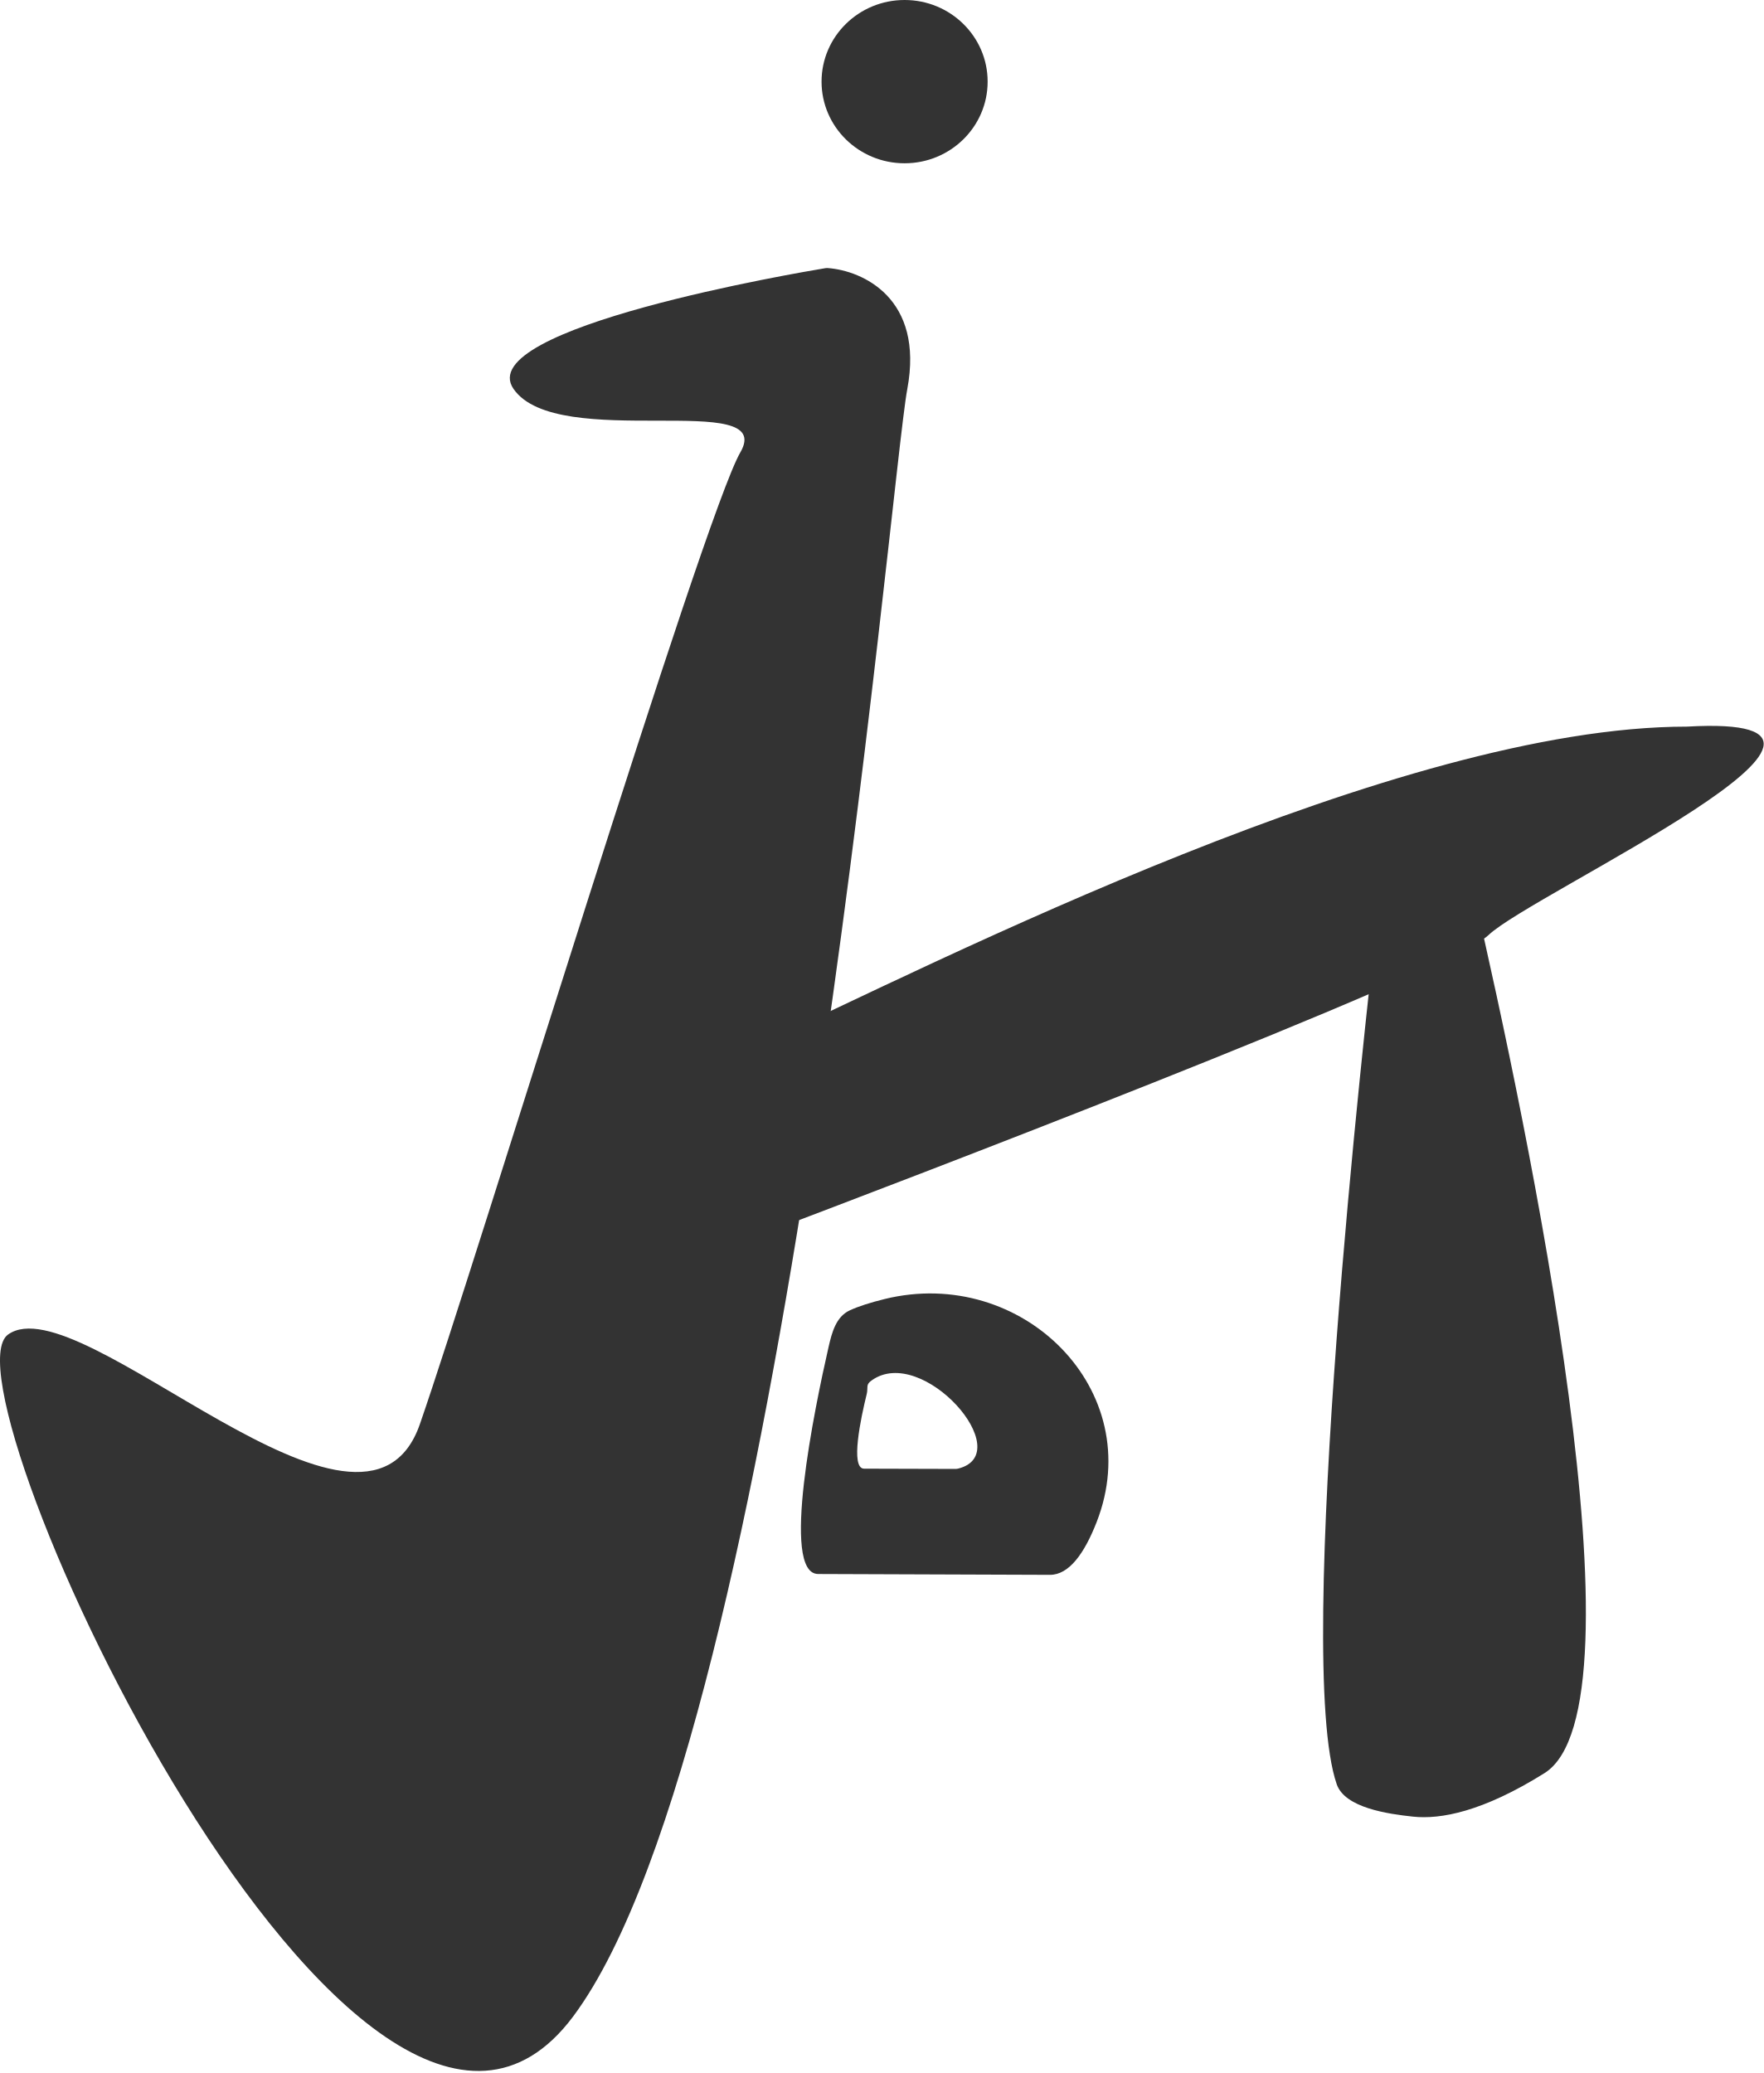
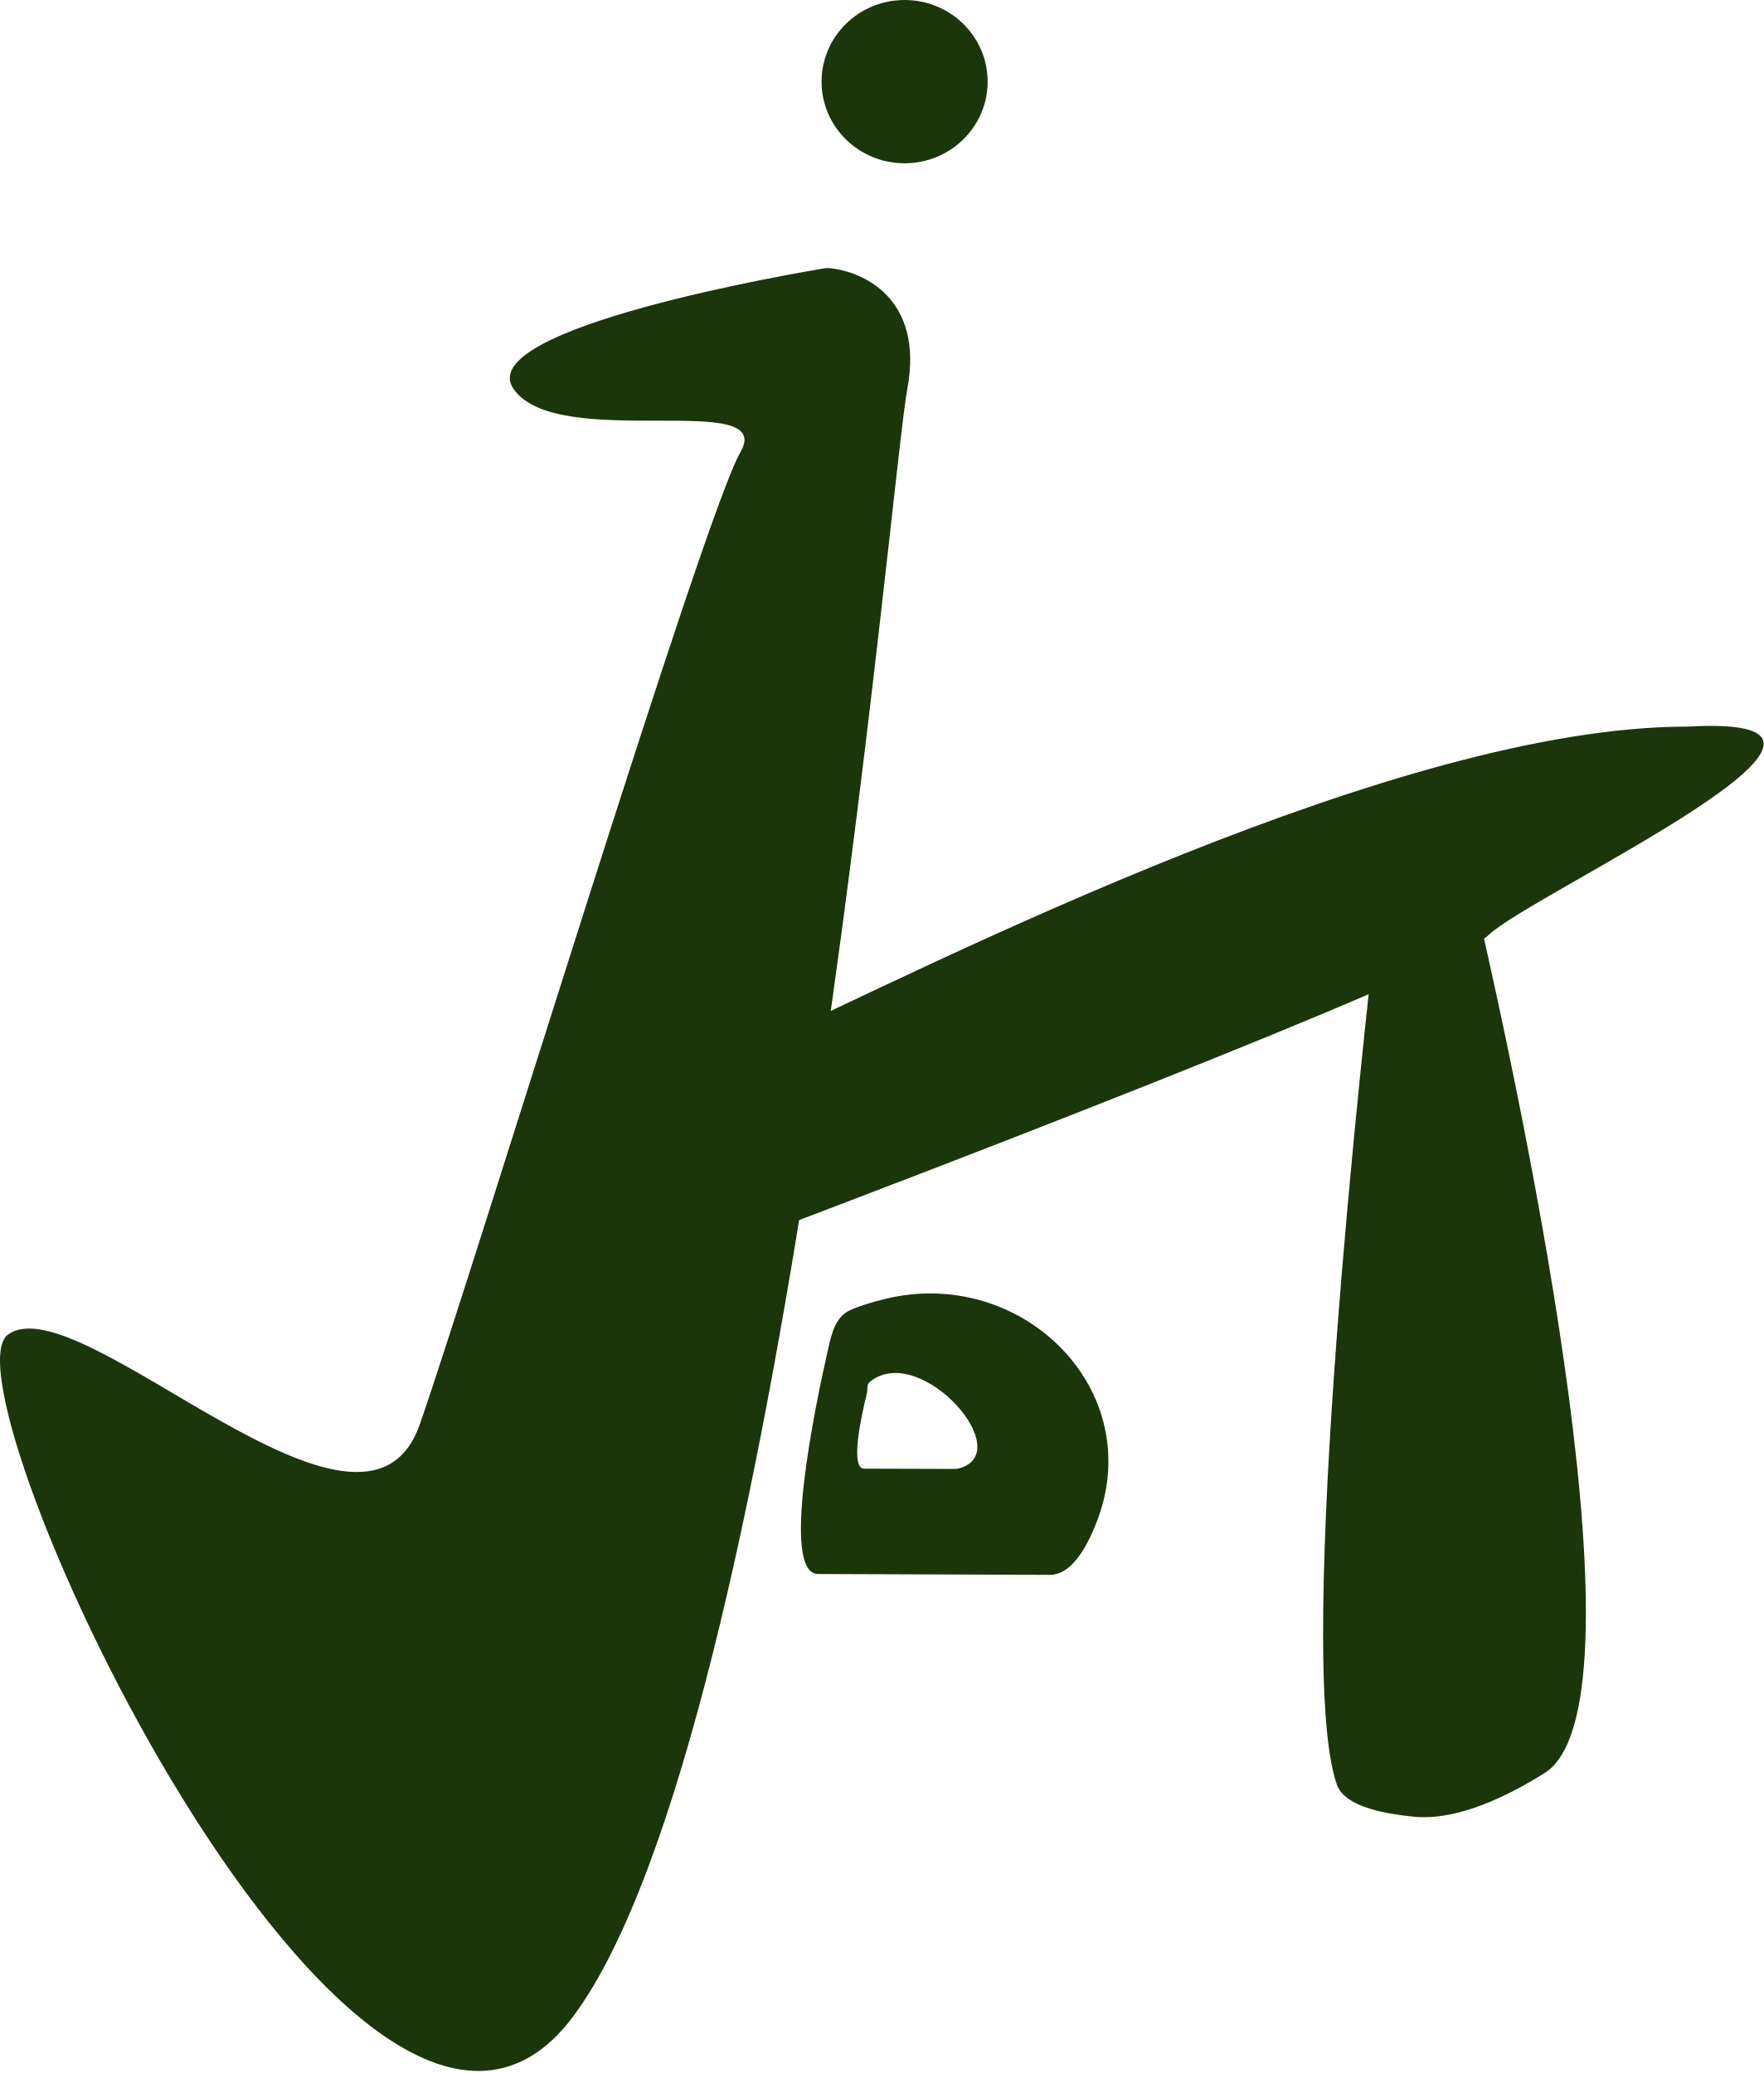
<svg xmlns="http://www.w3.org/2000/svg" width="131" height="154" viewBox="0 0 131 154" fill="none">
-   <path d="M61.291 19.924C59.537 20.214 34.991 24.357 38.147 28.898C41.42 33.606 57.722 28.898 54.989 33.606C52.255 38.315 35.348 93.809 31.188 105.795C27.026 117.781 5.939 95.326 0.6 99.139C-4.738 102.952 26.856 170.924 42.586 149.781C58.315 128.638 66.111 35.747 67.391 28.898C68.654 22.144 64.055 20.107 61.497 19.915C61.425 19.91 61.363 19.913 61.291 19.924Z" fill="#333333" />
-   <path d="M110.559 69.467C113.811 66.349 143.111 52.957 125.293 53.98C103.912 53.98 70.052 71.268 55.795 77.891C48.919 81.114 53.006 88.157 54.947 90.882C55.434 91.567 56.315 91.793 57.101 91.495C65.136 88.453 107.616 72.289 110.559 69.467Z" fill="#333333" />
-   <path d="M104.023 65.561L102.532 68.19C102.336 68.534 102.217 68.87 102.172 69.263C101.512 74.968 96.064 123.214 99.287 132.549C99.894 134.308 103.11 134.759 104.964 134.956C106.985 135.17 110.112 134.607 114.719 131.723C122.523 126.838 113.484 83.76 109.456 66.328C108.846 63.688 105.355 63.214 104.023 65.561Z" fill="#333333" />
-   <path fill-rule="evenodd" clip-rule="evenodd" d="M61.541 100.075C60.512 104.583 57.954 116.92 60.768 116.93L77.985 116.992C79.401 116.997 80.543 115.409 81.455 113.071C85.281 103.271 75.905 93.998 65.711 96.502C64.654 96.762 63.766 97.043 63.116 97.345C62.092 97.82 61.789 98.99 61.541 100.075ZM64.371 103.586C63.95 105.297 63.13 109.103 64.182 109.105L70.967 109.124C71.038 109.124 71.108 109.115 71.175 109.098C75.63 107.979 68.512 99.828 64.738 102.553C64.432 102.773 64.429 102.916 64.423 103.143C64.421 103.26 64.417 103.401 64.371 103.586Z" fill="#333333" />
-   <ellipse cx="67.19" cy="6.065" rx="6.168" ry="6.065" fill="#333333" />
+   <path d="M61.291 19.924C59.537 20.214 34.991 24.357 38.147 28.898C41.42 33.606 57.722 28.898 54.989 33.606C52.255 38.315 35.348 93.809 31.188 105.795C27.026 117.781 5.939 95.326 0.6 99.139C-4.738 102.952 26.856 170.924 42.586 149.781C58.315 128.638 66.111 35.747 67.391 28.898C68.654 22.144 64.055 20.107 61.497 19.915C61.425 19.91 61.363 19.913 61.291 19.924Z" fill="#1B360A" />
+   <path d="M110.559 69.467C113.811 66.349 143.111 52.957 125.293 53.98C103.912 53.98 70.052 71.268 55.795 77.891C48.919 81.114 53.006 88.157 54.947 90.882C55.434 91.567 56.315 91.793 57.101 91.495C65.136 88.453 107.616 72.289 110.559 69.467Z" fill="#1B360A" />
+   <path d="M104.023 65.561L102.532 68.19C102.336 68.534 102.217 68.87 102.172 69.263C101.512 74.968 96.064 123.214 99.287 132.549C99.894 134.308 103.11 134.759 104.964 134.956C106.985 135.17 110.112 134.607 114.719 131.723C122.523 126.838 113.484 83.76 109.456 66.328C108.846 63.688 105.355 63.214 104.023 65.561Z" fill="#1B360A" />
+   <path fill-rule="evenodd" clip-rule="evenodd" d="M61.541 100.075C60.512 104.583 57.954 116.92 60.768 116.93L77.985 116.992C79.401 116.997 80.543 115.409 81.455 113.071C85.281 103.271 75.905 93.998 65.711 96.502C64.654 96.762 63.766 97.043 63.116 97.345C62.092 97.82 61.789 98.99 61.541 100.075ZM64.371 103.586C63.95 105.297 63.13 109.103 64.182 109.105L70.967 109.124C71.038 109.124 71.108 109.115 71.175 109.098C75.63 107.979 68.512 99.828 64.738 102.553C64.432 102.773 64.429 102.916 64.423 103.143C64.421 103.26 64.417 103.401 64.371 103.586Z" fill="#1B360A" />
+   <ellipse cx="67.19" cy="6.065" rx="6.168" ry="6.065" fill="#1B360A" />
</svg>
